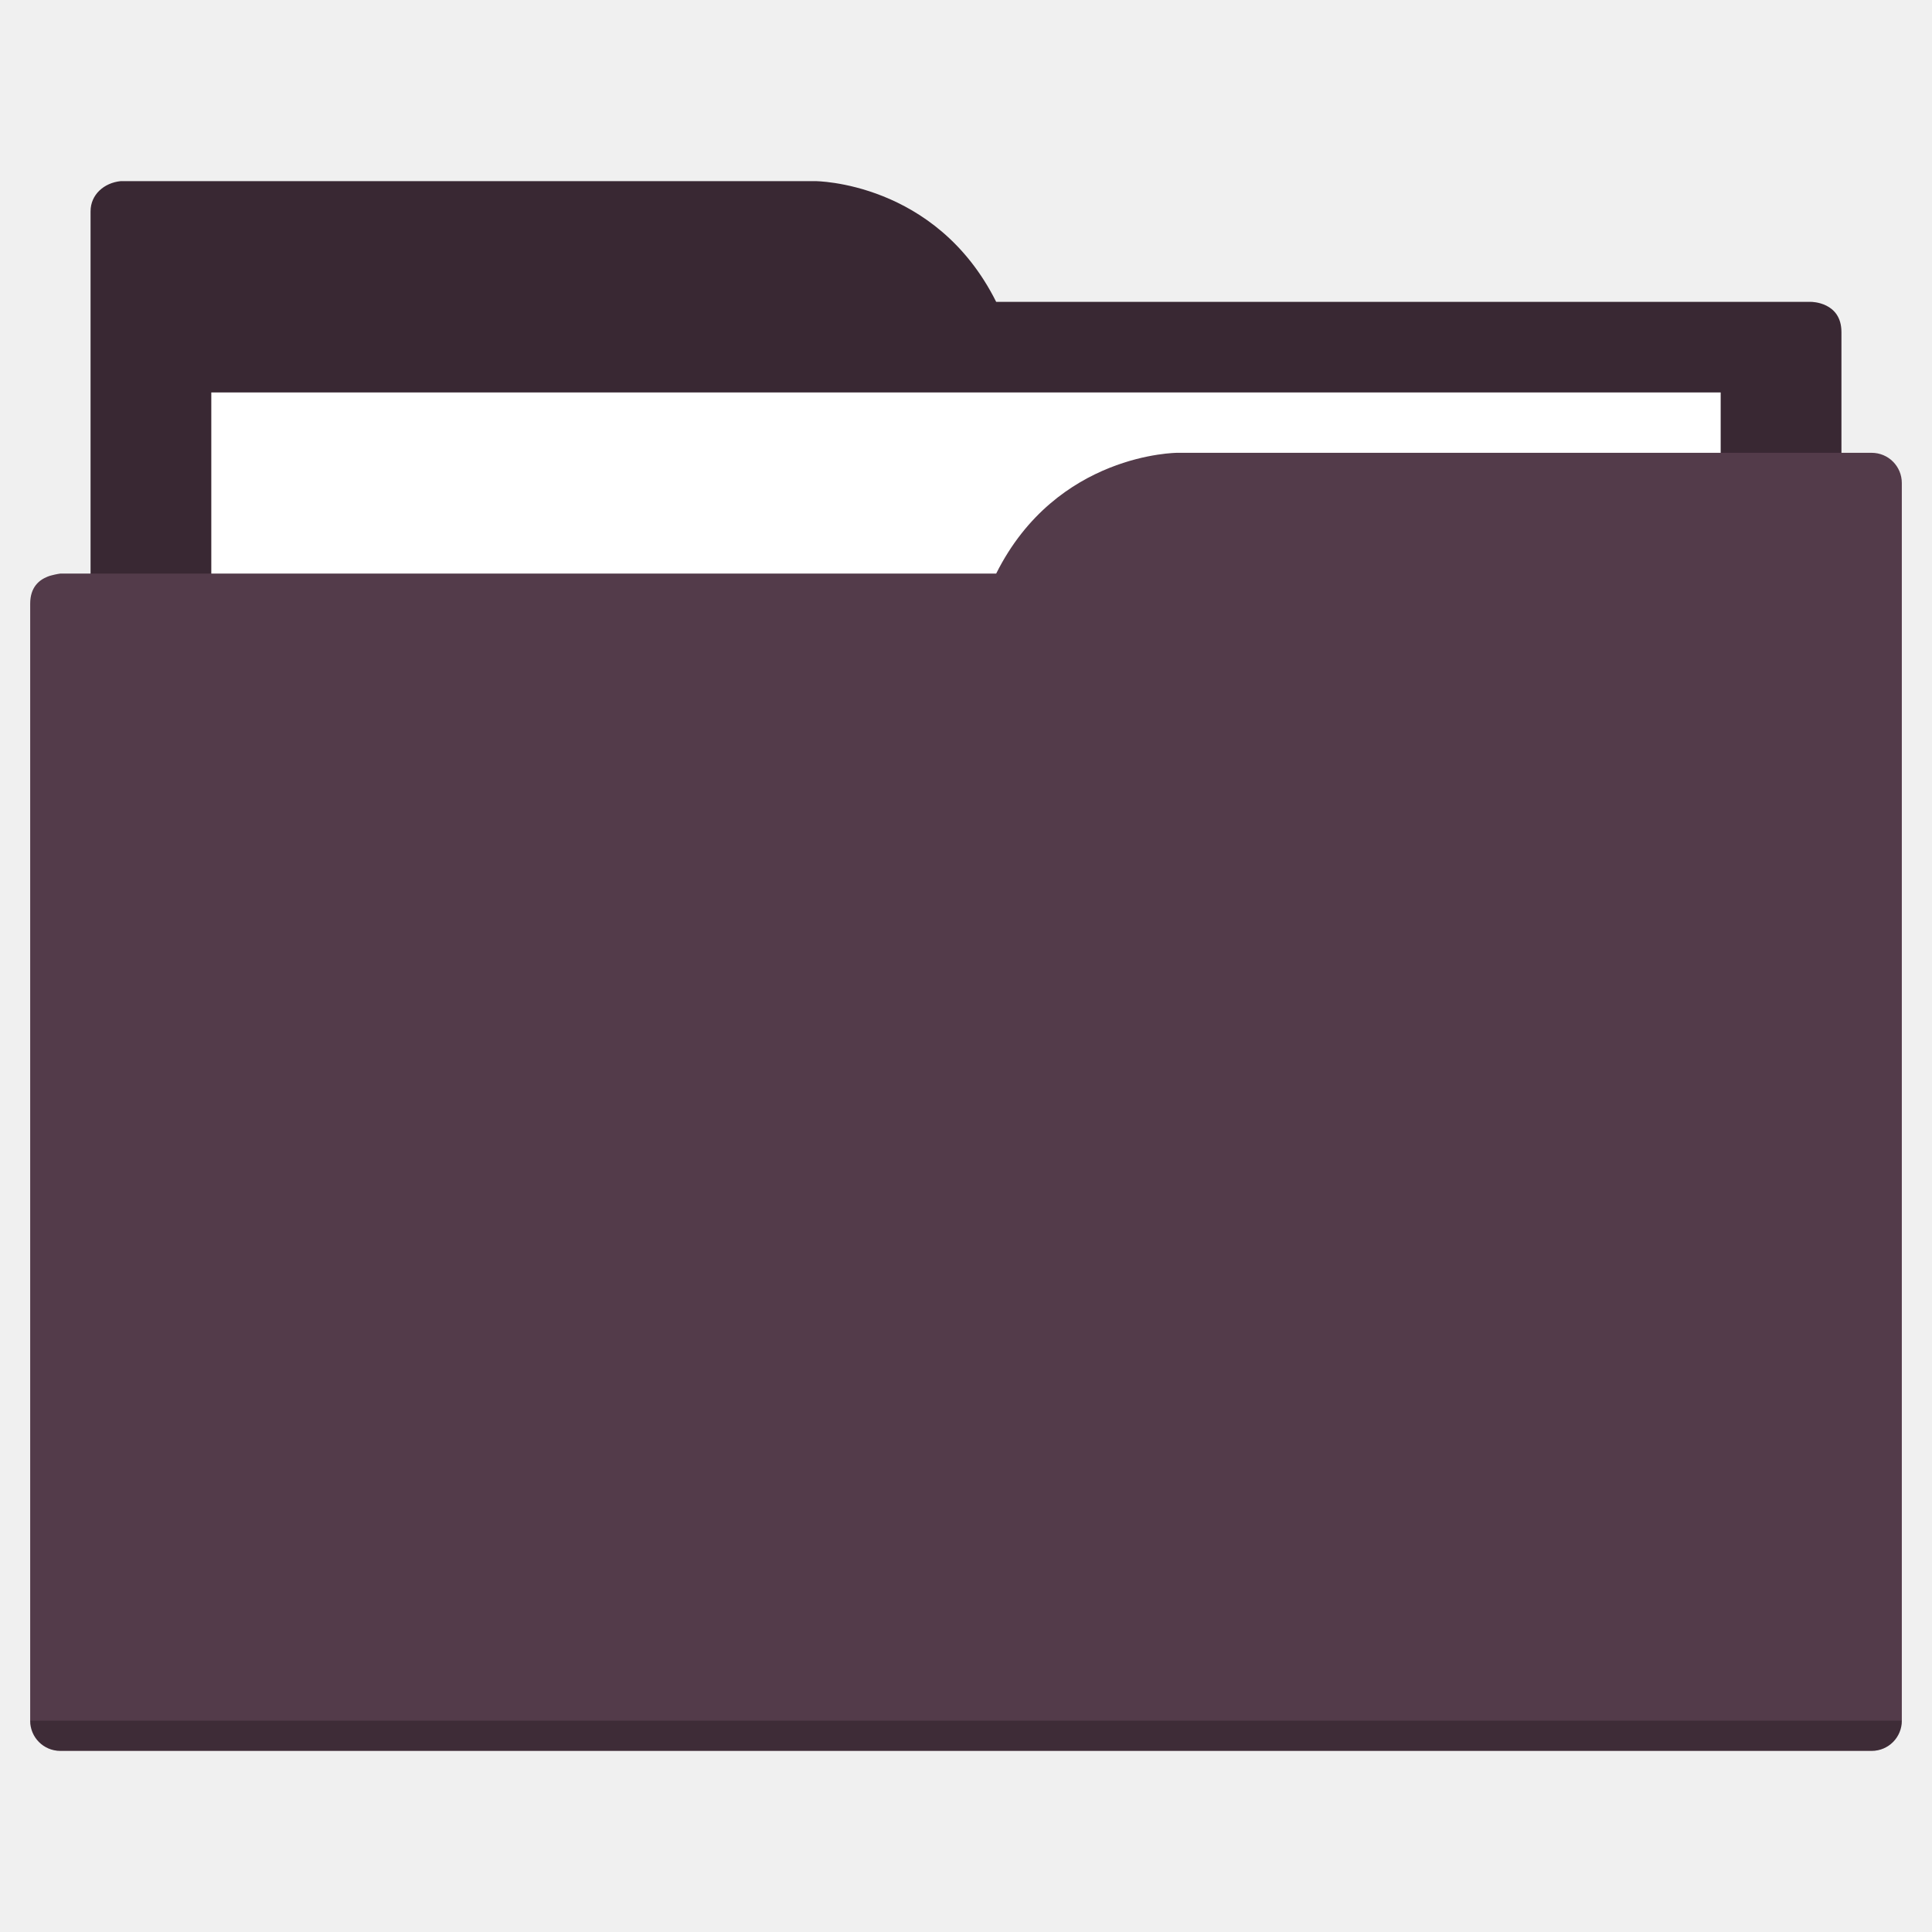
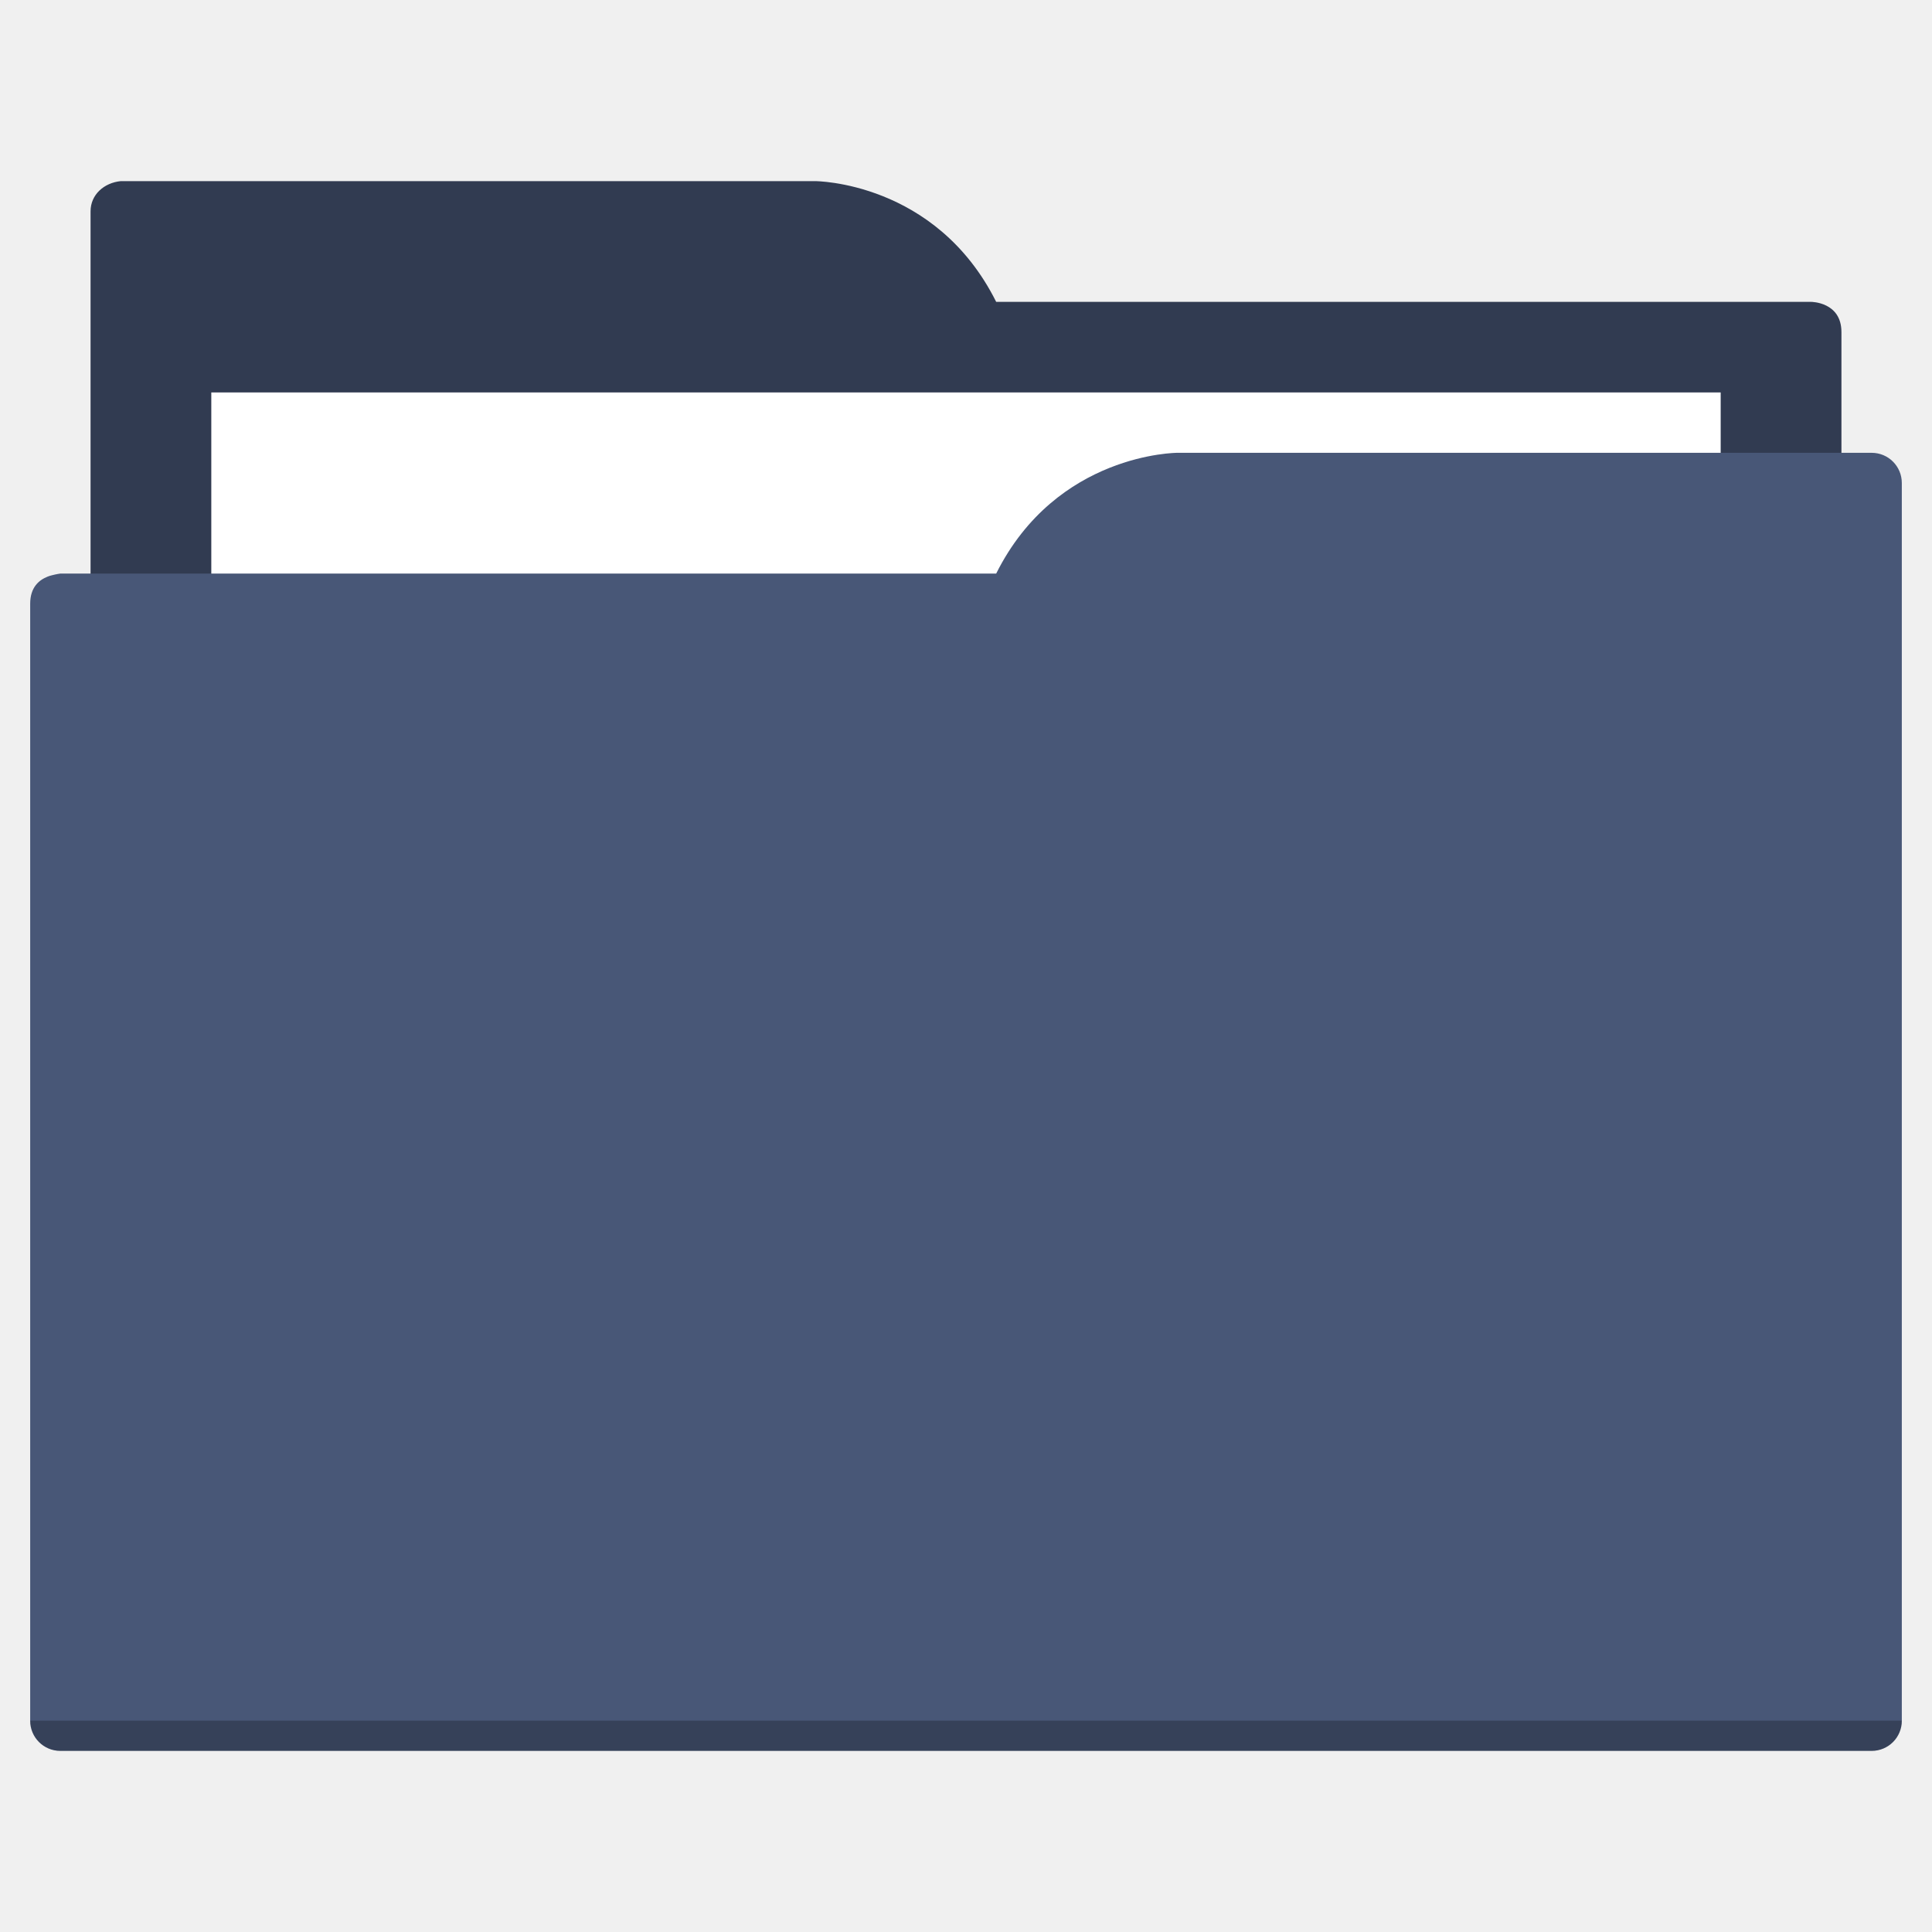
<svg xmlns="http://www.w3.org/2000/svg" width="64" height="64" id="svg5453" version="1.1" viewBox="0 0 64 64">
  <defs id="defs5455" />
  <g id="layer1" transform="translate(-384.5714,-483.798)">
-     <rect style="color:#000000;clip-rule:nonzero;display:inline;overflow:visible;visibility:visible;opacity:1;isolation:auto;mix-blend-mode:normal;color-interpolation:sRGB;color-interpolation-filters:linearRGB;solid-color:#000000;solid-opacity:1;fill:#392833;fill-opacity:1;fill-rule:nonzero;stroke:none;stroke-width:1;stroke-linecap:butt;stroke-linejoin:miter;stroke-miterlimit:4;stroke-dasharray:none;stroke-dashoffset:0;stroke-opacity:1;color-rendering:auto;image-rendering:auto;shape-rendering:auto;text-rendering:auto;enable-background:accumulate" id="Color_A" width="5" height="5" x="377.571" y="483.798" />
-     <rect style="color:#000000;clip-rule:nonzero;display:inline;overflow:visible;visibility:visible;opacity:1;isolation:auto;mix-blend-mode:normal;color-interpolation:sRGB;color-interpolation-filters:linearRGB;solid-color:#000000;solid-opacity:1;fill:#533b4a;fill-opacity:1;fill-rule:nonzero;stroke:none;stroke-width:1;stroke-linecap:butt;stroke-linejoin:miter;stroke-miterlimit:4;stroke-dasharray:none;stroke-dashoffset:0;stroke-opacity:1;color-rendering:auto;image-rendering:auto;shape-rendering:auto;text-rendering:auto;enable-background:accumulate" id="Color_B" width="5" height="5" x="377.571" y="491.798" />
-     <path style="fill:#392833;fill-opacity:1;fill-rule:evenodd;stroke:none;stroke-width:1px;stroke-linecap:butt;stroke-linejoin:miter;stroke-opacity:1" d="M 4 6 C 3.449 6.055 3 6.446 3 7 L 3 9 L 3 49 L 61 49 L 61 14 L 61 13 L 61 11 C 61 10 60 10 60 10 L 58 10 L 37 10 L 33 10 C 31 6 27 6 27 6 L 5 6 L 4 6 z " transform="translate(384.5714,483.798)" id="folderTab" />
+     <rect style="color:#000000;clip-rule:nonzero;display:inline;overflow:visible;visibility:visible;opacity:1;isolation:auto;mix-blend-mode:normal;color-interpolation:sRGB;color-interpolation-filters:linearRGB;solid-color:#000000;solid-opacity:1;fill:#313b51;fill-opacity:1;fill-rule:nonzero;stroke:none;stroke-width:1;stroke-linecap:butt;stroke-linejoin:miter;stroke-miterlimit:4;stroke-dasharray:none;stroke-dashoffset:0;stroke-opacity:1;color-rendering:auto;image-rendering:auto;shape-rendering:auto;text-rendering:auto;enable-background:accumulate" id="Color_A" width="5" height="5" x="377.571" y="483.798" />
+     <rect style="color:#000000;clip-rule:nonzero;display:inline;overflow:visible;visibility:visible;opacity:1;isolation:auto;mix-blend-mode:normal;color-interpolation:sRGB;color-interpolation-filters:linearRGB;solid-color:#000000;solid-opacity:1;fill:#485777;fill-opacity:1;fill-rule:nonzero;stroke:none;stroke-width:1;stroke-linecap:butt;stroke-linejoin:miter;stroke-miterlimit:4;stroke-dasharray:none;stroke-dashoffset:0;stroke-opacity:1;color-rendering:auto;image-rendering:auto;shape-rendering:auto;text-rendering:auto;enable-background:accumulate" id="Color_B" width="5" height="5" x="377.571" y="491.798" />
+     <path style="fill:#313b51;fill-opacity:1;fill-rule:evenodd;stroke:none;stroke-width:1px;stroke-linecap:butt;stroke-linejoin:miter;stroke-opacity:1" d="M 4 6 C 3.449 6.055 3 6.446 3 7 L 3 9 L 3 49 L 61 49 L 61 14 L 61 13 L 61 11 C 61 10 60 10 60 10 L 58 10 L 37 10 L 33 10 C 31 6 27 6 27 6 L 5 6 L 4 6 z " transform="translate(384.5714,483.798)" id="folderTab" />
    <path style="color:#000000;text-decoration:none;text-decoration-line:none;text-decoration-style:solid;text-decoration-color:#000000;white-space:normal;clip-rule:nonzero;display:inline;overflow:visible;visibility:visible;opacity:1;isolation:auto;mix-blend-mode:normal;color-interpolation:sRGB;color-interpolation-filters:linearRGB;solid-color:#000000;solid-opacity:1;fill:#ffffff;fill-opacity:1;fill-rule:nonzero;stroke:none;stroke-width:1;stroke-linecap:butt;stroke-linejoin:miter;stroke-miterlimit:4;stroke-dasharray:none;stroke-dashoffset:0;stroke-opacity:1;color-rendering:auto;image-rendering:auto;shape-rendering:auto;text-rendering:auto;enable-background:accumulate" d="m 391.571,496.798 50,0 0,32 -50,0 z" id="folderPaper" />
-     <path style="fill:#533b4a;fill-opacity:1;fill-rule:evenodd;stroke:none;stroke-width:1px;stroke-linecap:butt;stroke-linejoin:miter;stroke-opacity:1" d="M 39 15 C 39 15 35 15 33 19 L 29 19 L 4 19 L 2 19 C 2 19 1.868 19.017 1.711 19.059 C 1.665 19.073 1.619 19.081 1.576 19.102 C 1.302 19.211 1 19.445 1 20 L 1 22 L 1 23 L 1 57 C 1 57.554 1.446 58 2 58 L 62 58 C 62.554 58 63 57.554 63 57 L 63 18 L 63 16 C 63 15.446 62.554 15 62 15 L 61 15 L 39 15 z " transform="translate(384.5714,483.798)" id="folderFront" />
+     <path style="fill:#485777;fill-opacity:1;fill-rule:evenodd;stroke:none;stroke-width:1px;stroke-linecap:butt;stroke-linejoin:miter;stroke-opacity:1" d="M 39 15 C 39 15 35 15 33 19 L 29 19 L 4 19 L 2 19 C 2 19 1.868 19.017 1.711 19.059 C 1.665 19.073 1.619 19.081 1.576 19.102 C 1.302 19.211 1 19.445 1 20 L 1 22 L 1 23 L 1 57 C 1 57.554 1.446 58 2 58 L 62 58 C 62.554 58 63 57.554 63 57 L 63 18 L 63 16 C 63 15.446 62.554 15 62 15 L 61 15 L 39 15 z " transform="translate(384.5714,483.798)" id="folderFront" />
    <path style="opacity:0.25;fill:#000000;fill-opacity:1;stroke:none" d="m 385.571,540.798 c 0,0.554 0.446,1 1,1 l 60,0 c 0.554,0 1,-0.446 1,-1 z" id="folderShadow" />
  </g>
</svg>
